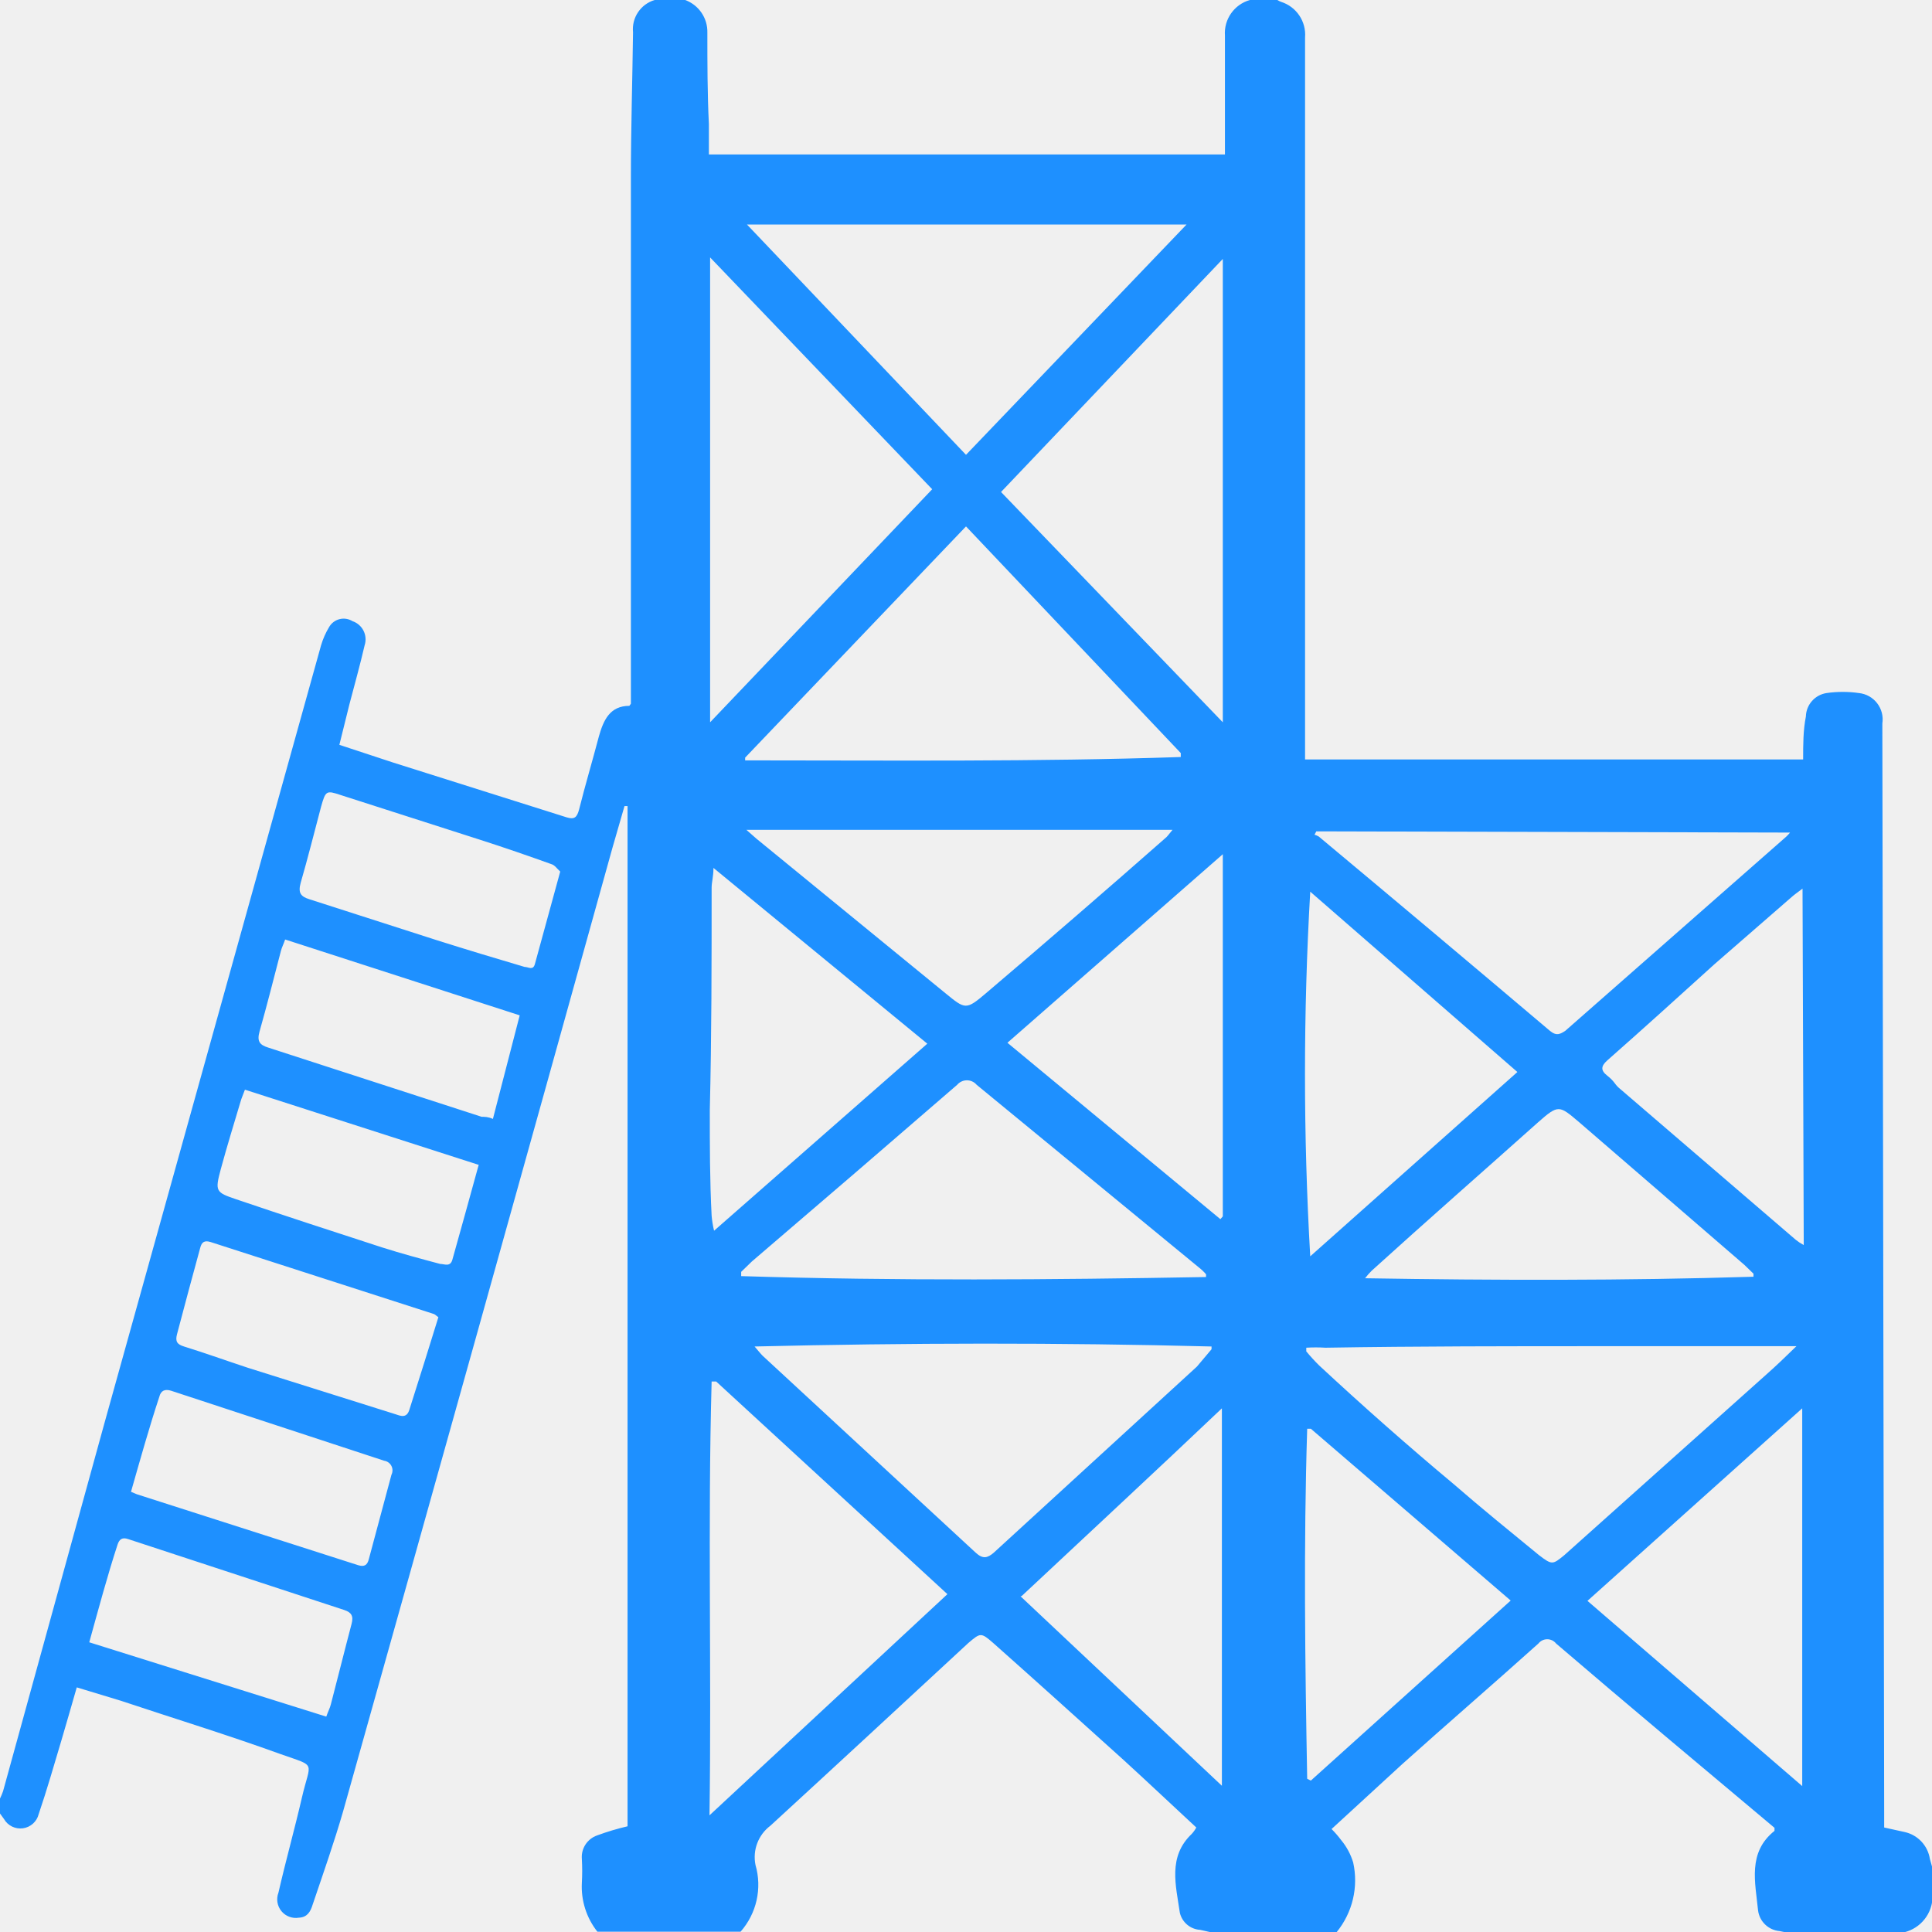
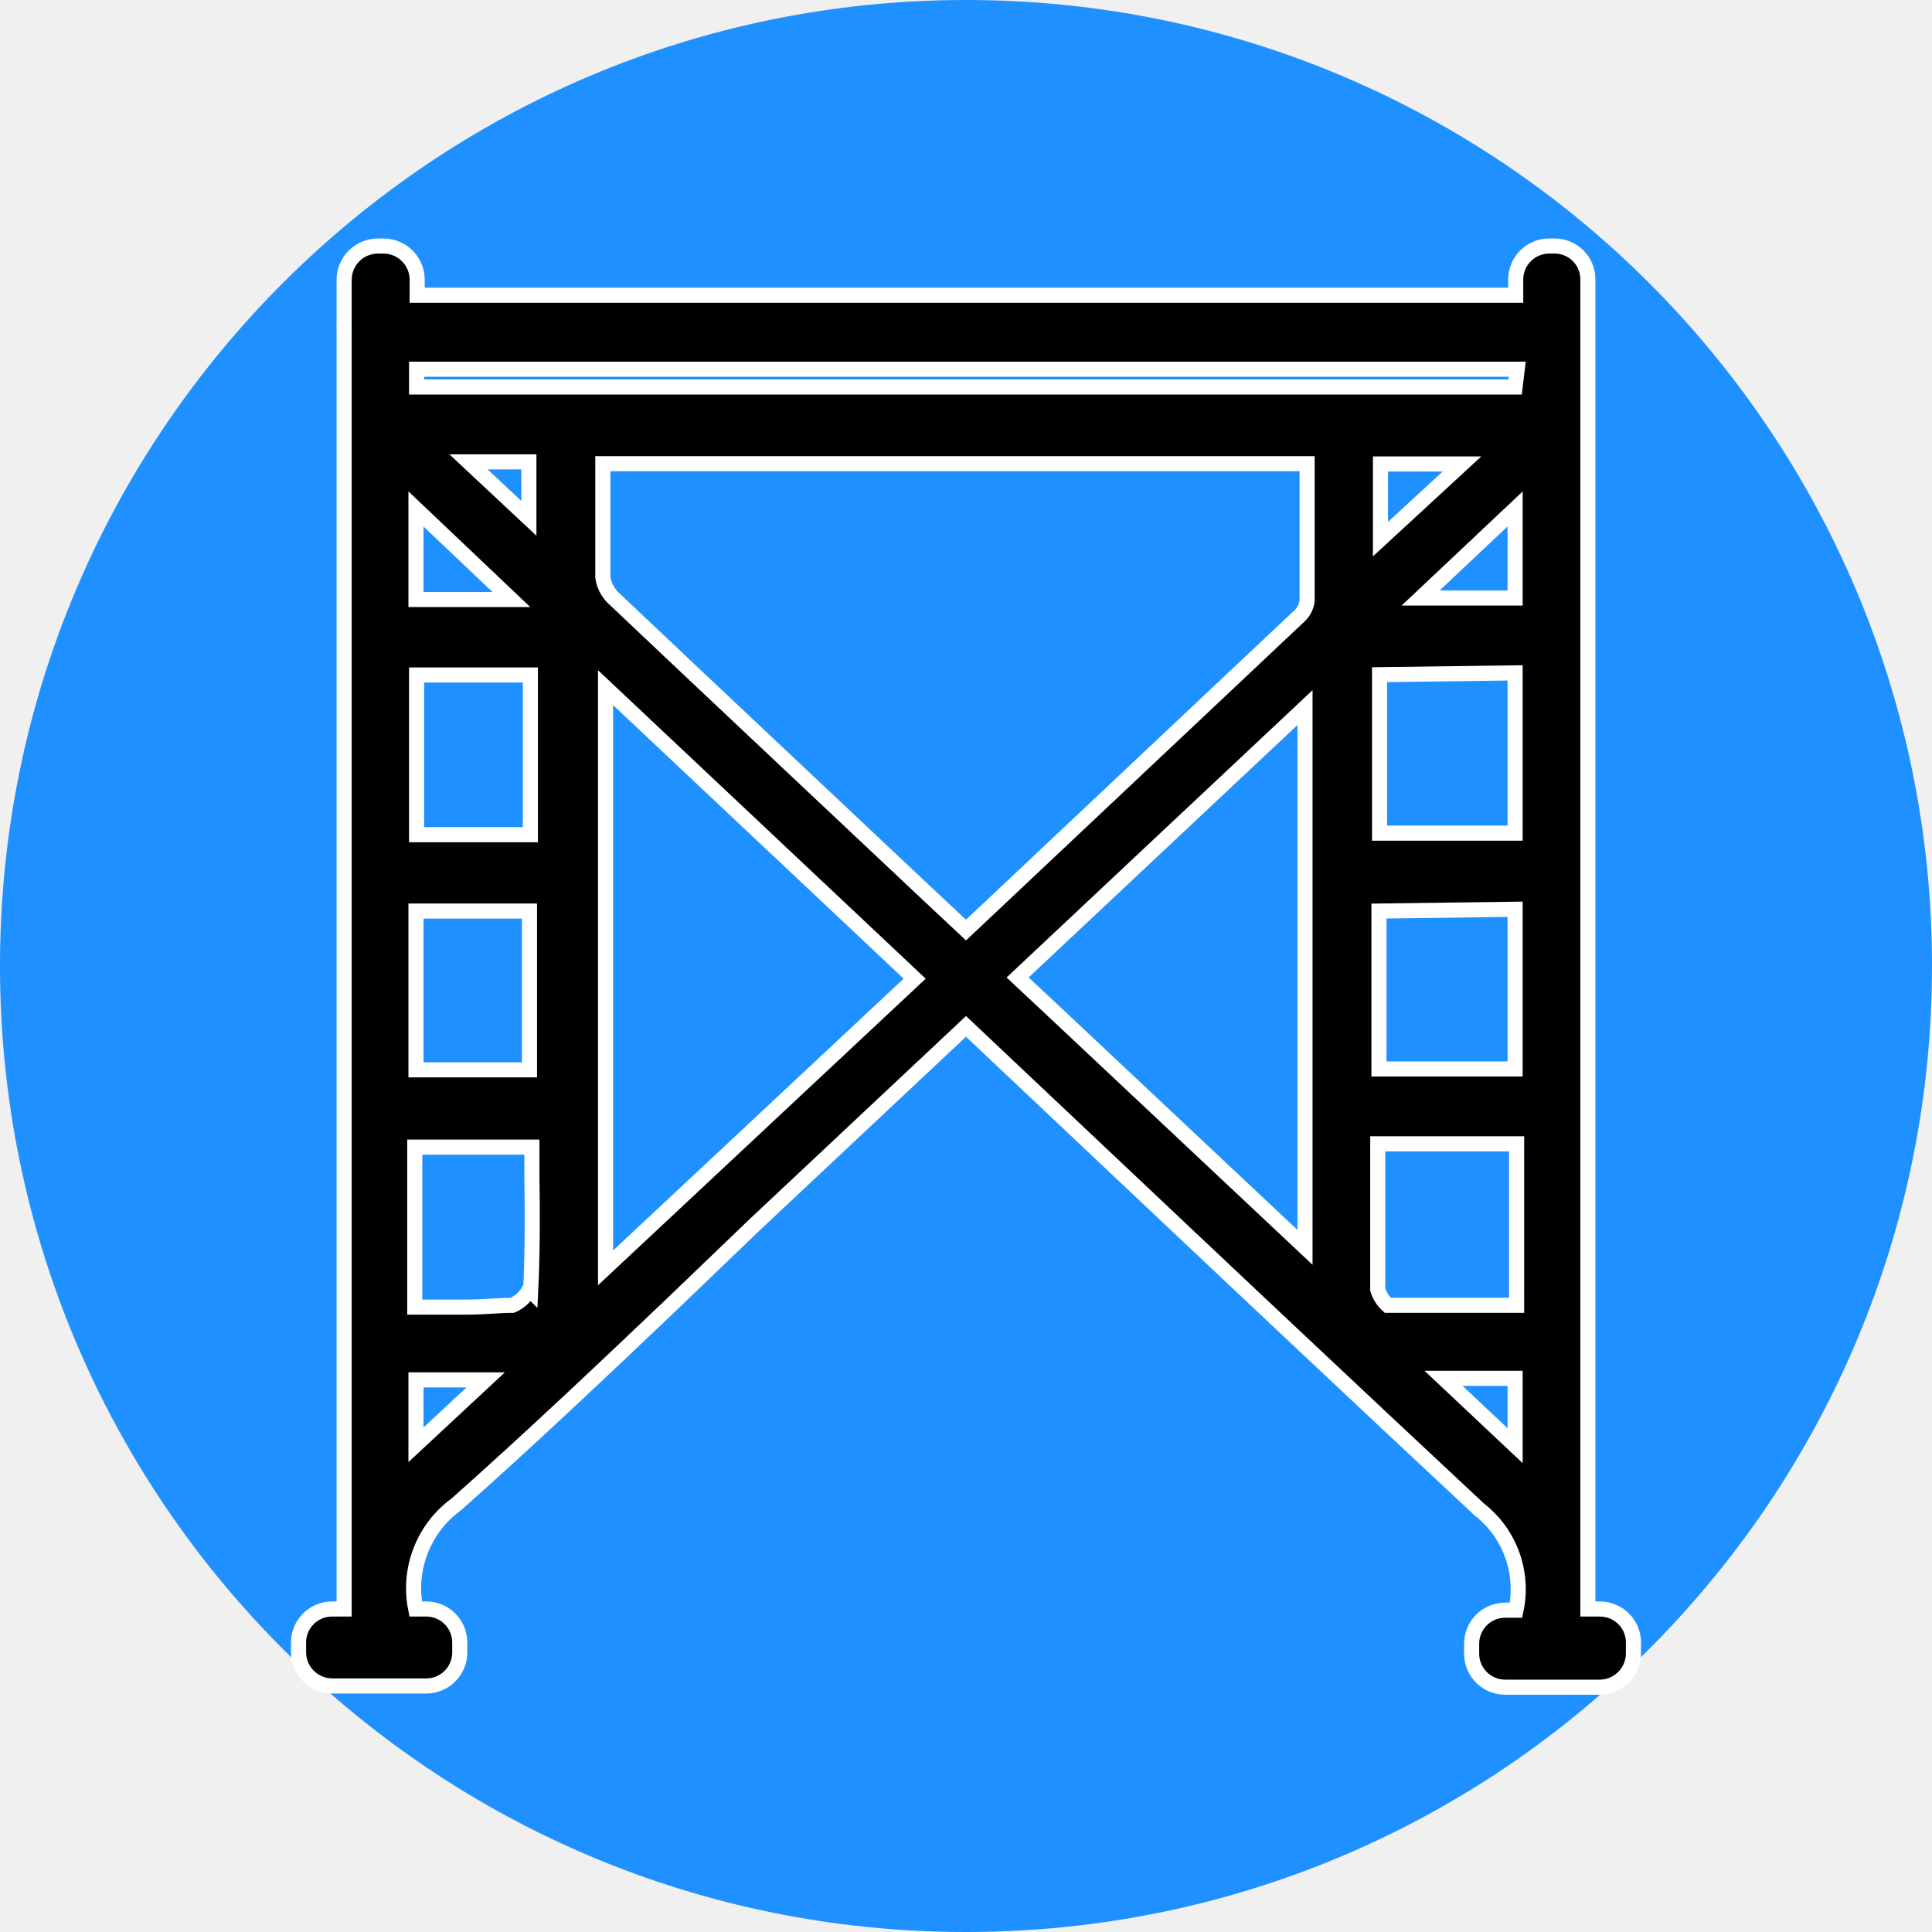
- <svg xmlns="http://www.w3.org/2000/svg" id="Layer_1" data-name="Layer 1" viewBox="0 0 63.42 63.42">
+ <svg xmlns="http://www.w3.org/2000/svg" viewBox="0 0 64 64">
  <defs>
-     <style>.cls-1{fill:#1e90ff;}</style>
+     <style>.cls-1{fill:#1e90ff;}.cls-2{stroke:#fff;stroke-miterlimit:10;stroke-width:0.5px;}</style>
  </defs>
-   <path class="cls-1" d="M44.17,63.71H40l-.31-.07a.73.73,0,0,1-.67-.56c-.13-.9-.4-1.84.39-2.59a1,1,0,0,0,.15-.21c-.8-.74-1.58-1.48-2.38-2.21-1.43-1.29-2.85-2.57-4.29-3.85-.4-.35-.42-.33-.81,0-2.16,2-4.32,4-6.5,6a1.29,1.29,0,0,0-.49,1.29,2.33,2.33,0,0,1-.49,2.19H19.9a2.38,2.38,0,0,1-.51-1.6,7,7,0,0,0,0-.79.75.75,0,0,1,.5-.77,8.35,8.35,0,0,1,1-.3V26.75h-.1l-.39,1.35Q16,43.93,11.55,59.76c-.29,1-.64,2-1,3.06-.07.23-.18.41-.45.42a.61.61,0,0,1-.67-.82c.24-1.05.53-2.08.77-3.12.28-1.22.51-1-.7-1.43C7.79,57.25,6,56.7,4.26,56.12l-1.45-.44c-.18.62-.34,1.19-.51,1.76-.24.8-.47,1.61-.74,2.4A.62.62,0,0,1,.42,60l-.13-.18v-.49a2.44,2.44,0,0,0,.1-.24L3.72,47l7.11-25.53a2.58,2.58,0,0,1,.26-.59.55.55,0,0,1,.77-.2.63.63,0,0,1,.4.79c-.15.65-.33,1.29-.5,1.94-.11.43-.21.86-.33,1.33l1.76.58,5.7,1.8c.26.08.34,0,.41-.26.2-.8.44-1.6.65-2.4.15-.53.36-1,1-1,0,0,0,0,.05-.07V23c0-5.63,0-11.26,0-16.89,0-1.59.05-3.18.07-4.76A1,1,0,0,1,21.78.29h1a1.11,1.11,0,0,1,.73,1.07c0,1,0,2,.05,3v1H40.5V4.87c0-1.14,0-2.27,0-3.41A1.13,1.13,0,0,1,41.32.29h.9a.67.67,0,0,0,.12.06,1.13,1.13,0,0,1,.79,1.17v23.7H59.48c0-.49,0-.95.09-1.41a.8.8,0,0,1,.68-.77,3.76,3.76,0,0,1,1.06,0,.87.87,0,0,1,.77,1l.06,35.77v.47l.68.15a1.07,1.07,0,0,1,.82.88l.07.25v1.19a1.22,1.22,0,0,1-1.1,1H59.05l-.34-.07A.78.78,0,0,1,58,63c-.09-.92-.35-1.9.54-2.61,0,0,0,0,0-.1-2.38-2-4.78-4-7.17-6.05a.37.37,0,0,0-.58,0c-1.48,1.33-3,2.64-4.46,3.95L44,60.33a3.36,3.36,0,0,1,.32.37,2.08,2.08,0,0,1,.39.73A2.69,2.69,0,0,1,44.17,63.71Zm-1-19.18,0,.12a6.2,6.2,0,0,0,.42.46C45,46.42,46.48,47.73,48,49c.92.8,1.87,1.57,2.81,2.34.43.33.45.31.83,0l6.62-5.92c.33-.29.64-.59,1-.94l-.41,0c-2,0-4,0-6,0-3,0-6,0-9.05.05A5,5,0,0,0,43.17,44.53ZM23.8,45.64l-.15,0c-.13,4.71,0,9.42-.07,14.24l7.81-7.26ZM32,17.57l-7.25,7.59,0,.09c4.76,0,9.53.05,14.3-.11l0-.13ZM40.43,24V8.79l-7.28,7.65ZM23.6,24l7.29-7.65L23.6,8.74ZM39.24,7.66H24.81L32,15.22Zm.82,36.92,0-.09c-5-.13-9.95-.12-15,0,.13.15.19.23.26.3q3.5,3.23,7,6.47c.23.21.38.18.59,0l6.67-6.11Zm3.44-17-.06.11a.59.59,0,0,1,.14.06q3.81,3.18,7.59,6.38c.22.18.34.1.5,0l7.26-6.38a1.42,1.42,0,0,0,.12-.13ZM39.88,42.21l0-.09a1.61,1.61,0,0,0-.23-.22l-7.3-6a.42.42,0,0,0-.64,0q-3.36,2.91-6.74,5.8l-.35.34,0,.14C29.74,42.34,34.81,42.3,39.88,42.21ZM59.45,58.92V46.52L52.4,52.84ZM23.71,28.78c0,.29-.06.47-.06.65,0,2.43,0,4.87-.06,7.3,0,1.16,0,2.32.06,3.47a3.43,3.43,0,0,0,.08.49l7-6.14ZM40.35,40.31l.08-.09V28.33l-7.07,6.19Zm2.95,1.22,6.8-6.05-6.8-5.92A103.9,103.9,0,0,0,43.3,41.53Zm-18.51-14,.33.29,6.2,5.07c.66.54.68.56,1.34,0q3-2.55,5.92-5.12c.05-.05.1-.12.2-.24Zm9,25.16,6.61,6.22V46.52C38.21,48.6,36.05,50.6,33.83,52.68ZM59.46,29.46c-.17.13-.26.19-.35.27l-2.54,2.21C55.4,33,54.23,34.06,53.05,35.1c-.2.18-.23.32,0,.5s.24.27.37.39l5.82,5a1.68,1.68,0,0,0,.26.17ZM43.32,47.19l-.12,0c-.12,3.83-.07,7.66,0,11.49l.12.06,6.56-5.91Zm14.53-5,0-.09-.3-.29-5.42-4.68c-.66-.56-.68-.59-1.35,0C49,38.72,47.15,40.34,45.32,42a2.31,2.31,0,0,0-.22.25C49.4,42.32,53.63,42.33,57.85,42.2Zm-40.5-8.57-7.7-2.49c-.05.15-.11.26-.14.38-.23.88-.45,1.76-.7,2.64-.09.32,0,.44.29.53l7,2.27c.1,0,.22,0,.37.07ZM4.59,49.26l.19.08,7.27,2.33c.2.06.3,0,.35-.21.25-.92.49-1.84.74-2.76a.32.32,0,0,0-.24-.46l-7-2.3c-.2-.06-.33,0-.38.2C5.18,47.17,4.89,48.21,4.59,49.26ZM3.22,54.2,11,56.64c.06-.17.12-.28.15-.4.23-.88.45-1.77.68-2.64.07-.26,0-.38-.24-.46l-7.1-2.33c-.18-.06-.28,0-.34.18C3.82,52,3.53,53.08,3.22,54.2ZM18.68,28.9c-.1-.09-.18-.21-.28-.24-.78-.28-1.56-.55-2.34-.8l-4.58-1.47c-.48-.16-.5-.15-.65.38-.22.83-.43,1.67-.67,2.5-.09.33,0,.45.29.54l4.2,1.35c.95.3,1.91.59,2.86.87.13,0,.28.13.34-.1Zm-4,14.63c-.09-.07-.12-.1-.16-.11L7.2,41.06c-.2-.06-.29,0-.34.2-.26.94-.51,1.89-.76,2.83-.06.23,0,.33.23.4.71.22,1.4.47,2.1.7l4.83,1.52c.18.06.38.15.47-.15C14.05,45.55,14.37,44.54,14.68,43.53Zm1.33-5L8.33,36.06c-.06.17-.11.27-.14.38-.22.74-.45,1.48-.65,2.22s-.17.77.51,1c1.59.54,3.19,1.06,4.79,1.58.63.2,1.26.37,1.9.54.14,0,.33.11.4-.14C15.42,40.63,15.71,39.61,16,38.54Z" transform="translate(-0.29 -0.29)" />
+   <g id="Layer_3" data-name="Layer 3">
+     <circle class="cls-1" cx="32" cy="32" r="32" />
+   </g>
+   <g id="Layer_1" data-name="Layer 1">
+     <path class="cls-2" d="M53,53.3h-.4V10.6c0-.28,0-.55,0-.79V9.27a1.1,1.1,0,0,0-1.11-1.12h-.16a1.11,1.11,0,0,0-1.12,1.12v.51l-18.58,0-17.81,0V9.27a1.12,1.12,0,0,0-1.11-1.12h-.17A1.12,1.12,0,0,0,11.4,9.27v1.45a1.09,1.09,0,0,0,0,.18V53.3H11a1.11,1.11,0,0,0-1.11,1.11v.32A1.12,1.12,0,0,0,11,55.85h3.12a1.11,1.11,0,0,0,1.11-1.12v-.32a1.11,1.11,0,0,0-1.11-1.11h-.35a3.44,3.44,0,0,1,1.35-3.47c2.42-2.15,4.81-4.41,7.12-6.61L25,40.57,32,34l4.46,4.21C40.58,42.1,44.82,46.1,49,50a3.35,3.35,0,0,1,1.22,3.34h-.36a1.11,1.11,0,0,0-1.11,1.11v.32a1.11,1.11,0,0,0,1.11,1.12H53a1.12,1.12,0,0,0,1.11-1.12v-.32A1.11,1.11,0,0,0,53,53.3Zm-37.48-38h2v1.87ZM13.8,27.65V22.36h3.77v5.29Zm3.74,2.53v5.26H13.78V30.18ZM13.78,19.86v-3l3.16,3Zm0,28V45.71h2.31Zm3.76-5.15a1.13,1.13,0,0,1-.57.53c-.44,0-.93.06-1.54.06H13.74V38h3.88c0,.33,0,.65,0,1C17.64,40.21,17.64,41.51,17.58,42.75ZM20.06,42V22.78L30.3,32.42Zm23.17-.68-8.11-7.62-1.41-1.32,9.52-8.94Zm.07-25.13c0,1.26,0,2.5,0,3.72a.84.84,0,0,1-.24.48L32,30.81l-1.44-1.35C27.1,26.2,23.69,23,20.3,19.79a1.19,1.19,0,0,1-.33-.66c0-1,0-2,0-3v-.77H43.3Zm2.34,26.49c0-1.21,0-2.41,0-3.67,0-.37,0-.74,0-1.12h4.6v5.35H48.27c-1,0-1.69,0-2.3,0A1.15,1.15,0,0,1,45.64,42.72Zm.09-24.82V15.37h2.7Zm4.46-1v2.95H47.06Zm0,5.43v5.31H45.7V22.35Zm0,7.83v5.29H45.68V30.18Zm0,17.77-2.37-2.23h2.37Zm0-35.07H13.8v-.59H50.26Z" />
+   </g>
</svg>
